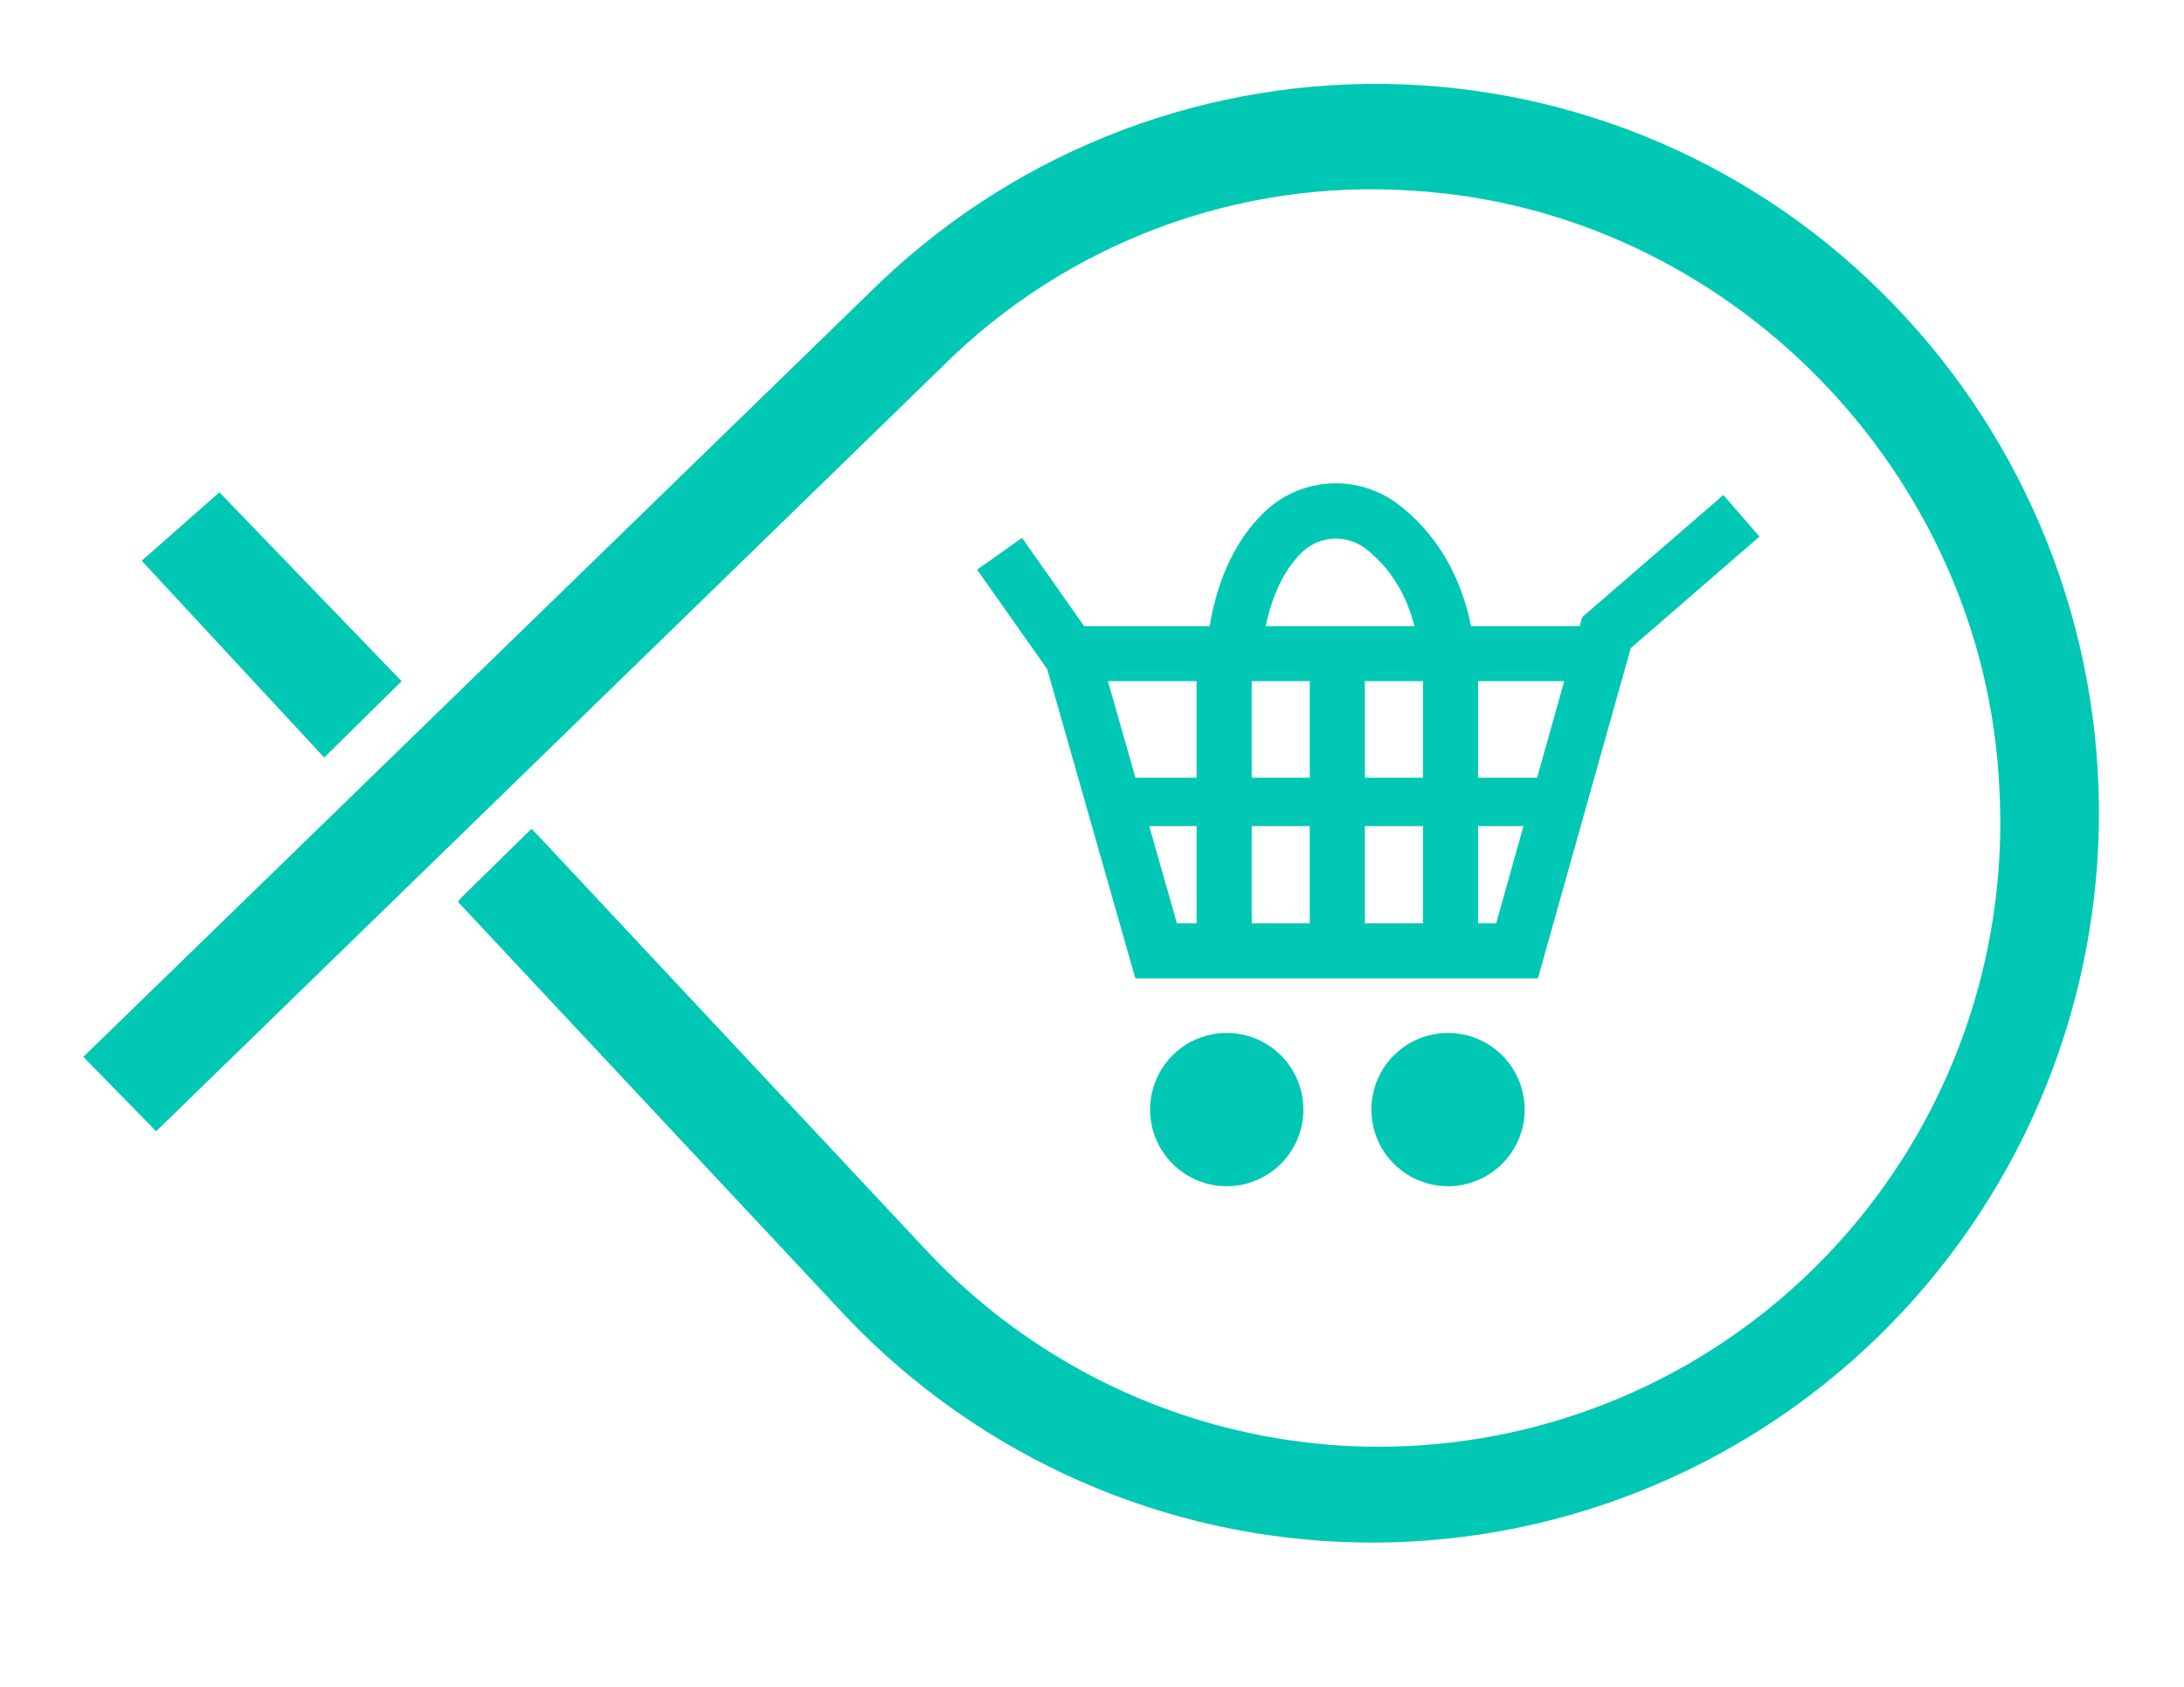
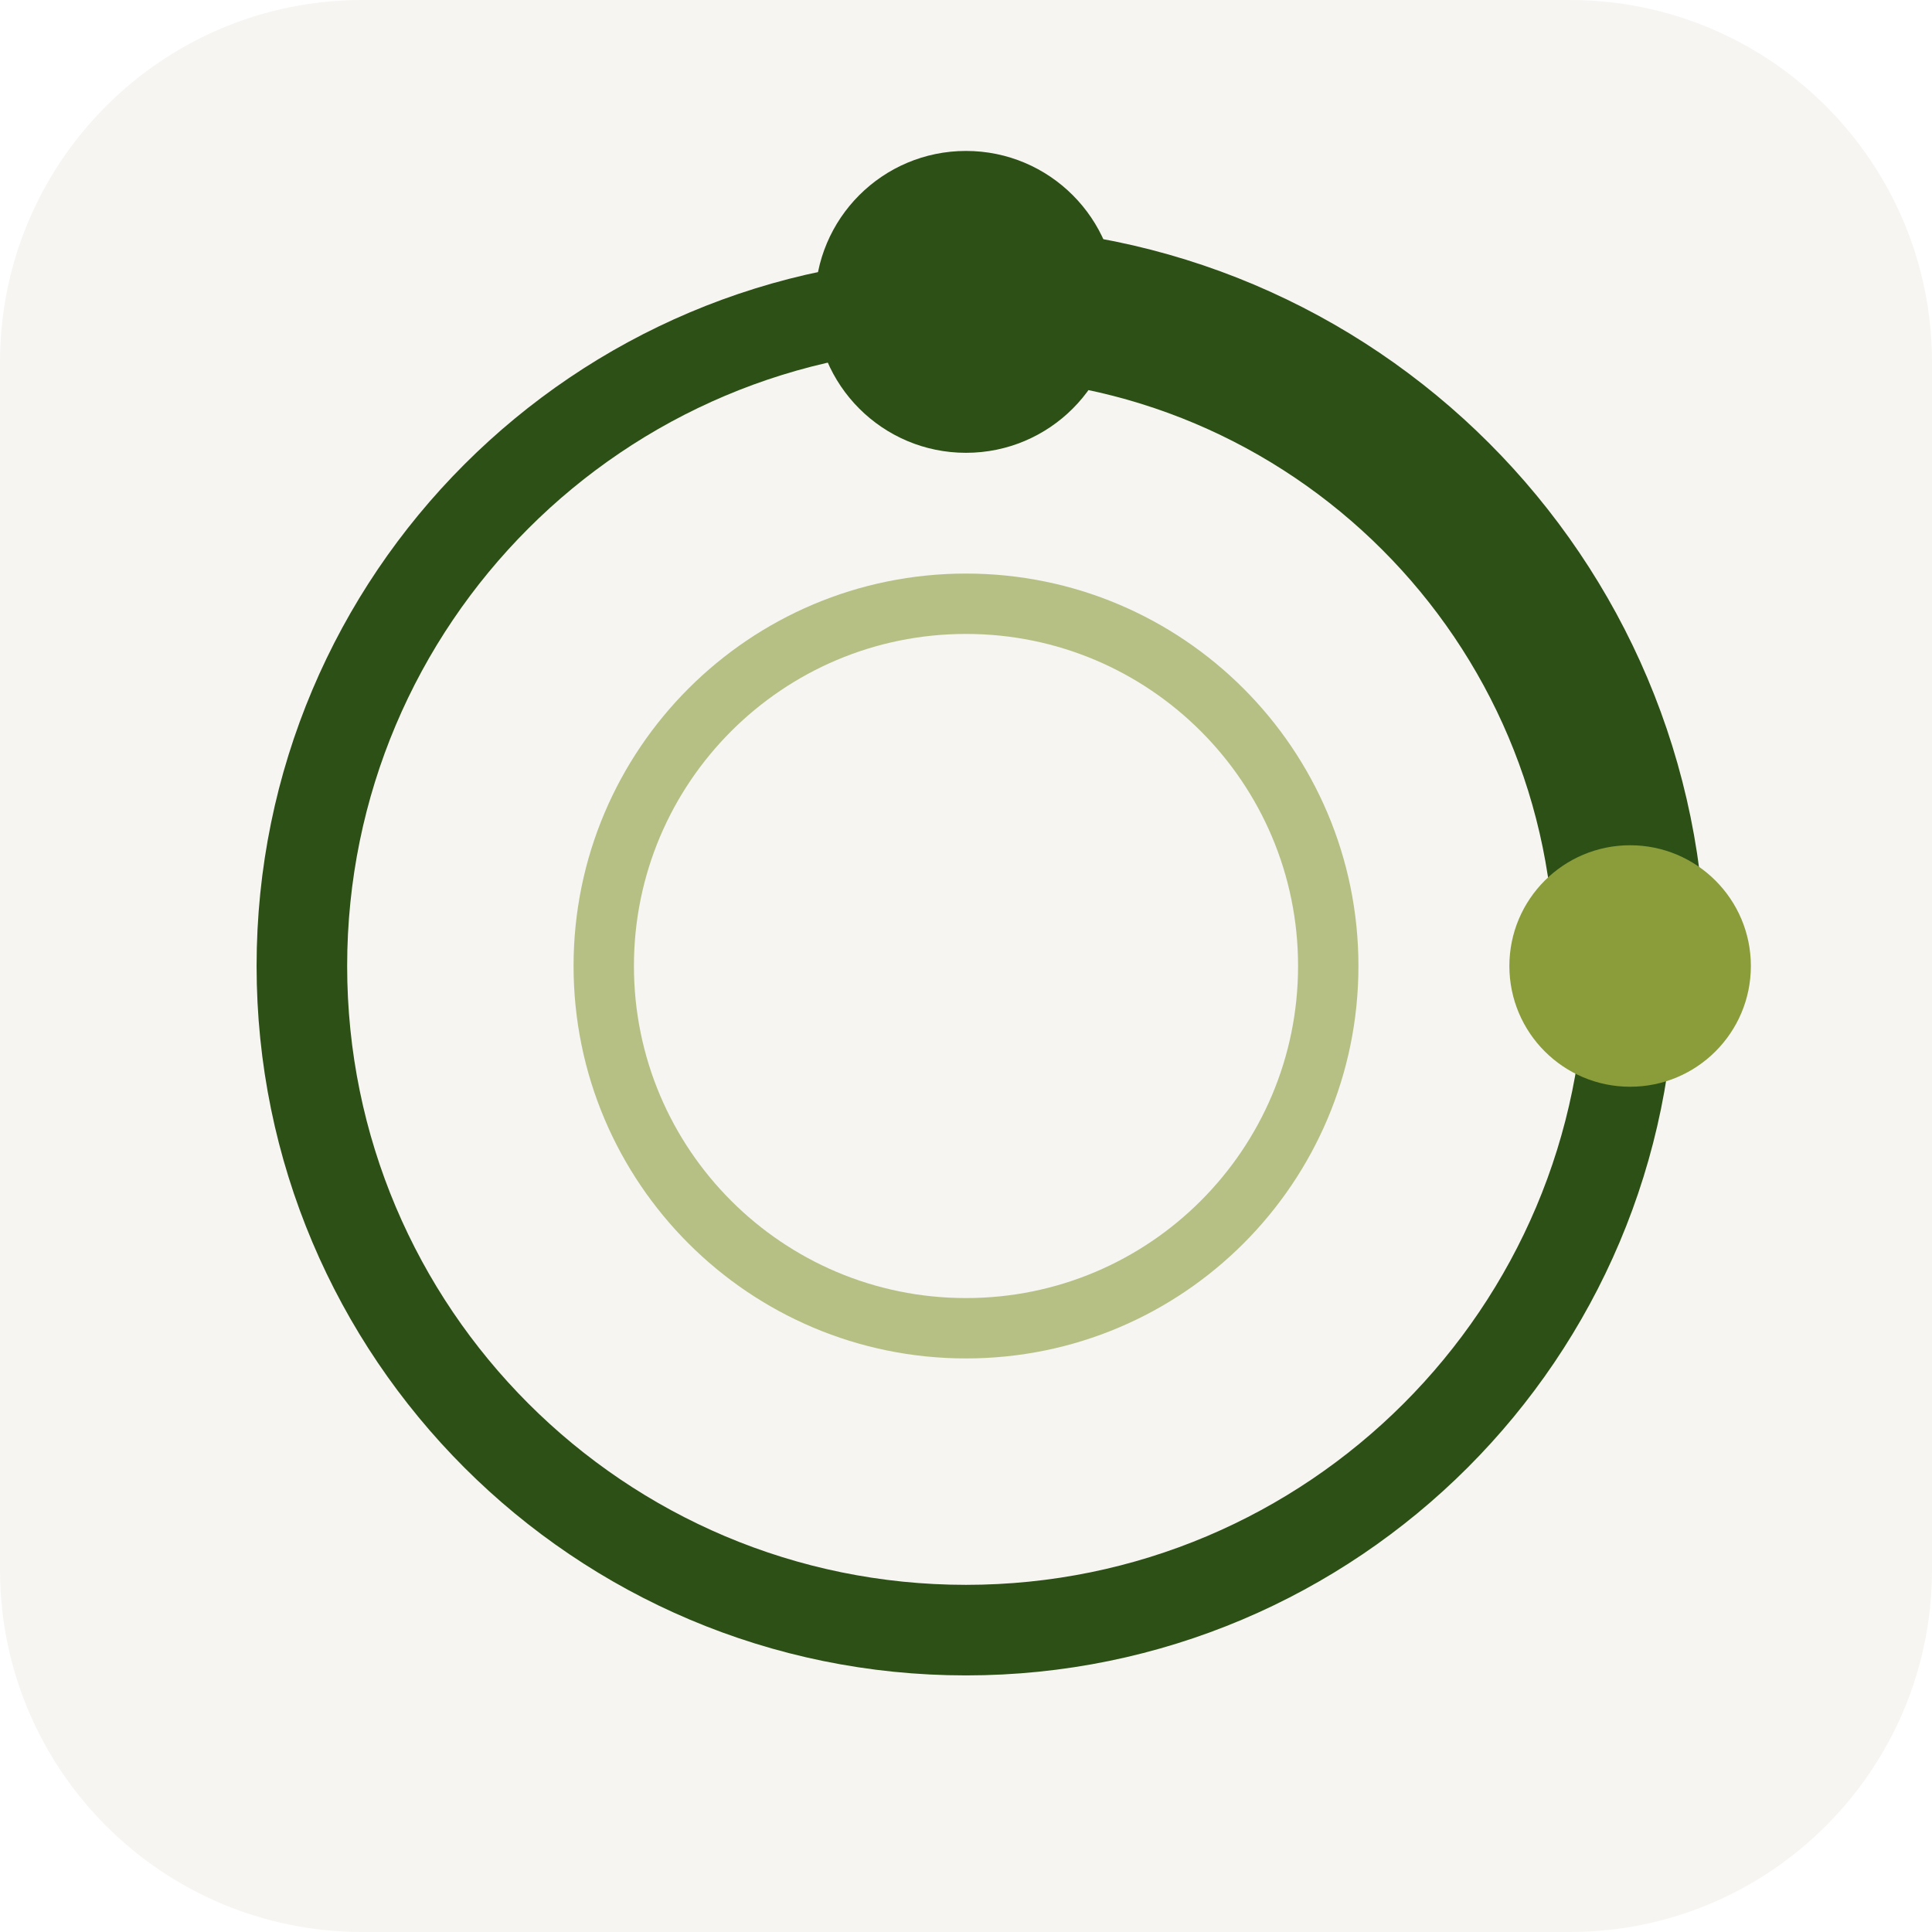
- <svg xmlns="http://www.w3.org/2000/svg" width="786" height="607" viewBox="1090 1143 786 607" fill="none">
-   <path d="M1531.46 1568.71C1526.24 1568.7 1521.14 1567.15 1516.8 1564.25C1512.46 1561.34 1509.08 1557.22 1507.09 1552.39C1505.09 1547.57 1504.57 1542.26 1505.6 1537.14C1506.62 1532.02 1509.13 1527.32 1512.83 1523.63C1516.52 1519.94 1521.22 1517.43 1526.35 1516.41C1531.47 1515.39 1536.77 1515.92 1541.6 1517.92C1546.42 1519.92 1550.54 1523.3 1553.44 1527.64C1556.34 1531.98 1557.89 1537.08 1557.89 1542.31C1557.88 1549.31 1555.09 1556.02 1550.14 1560.98C1545.18 1565.93 1538.47 1568.71 1531.46 1568.71ZM1531.46 1531.56C1529.34 1531.56 1527.26 1532.2 1525.5 1533.38C1523.74 1534.57 1522.36 1536.25 1521.55 1538.21C1520.74 1540.17 1520.53 1542.33 1520.95 1544.42C1521.37 1546.5 1522.39 1548.41 1523.9 1549.91C1525.4 1551.41 1527.32 1552.43 1529.4 1552.85C1531.48 1553.26 1533.64 1553.04 1535.6 1552.23C1537.57 1551.42 1539.24 1550.04 1540.42 1548.27C1541.6 1546.51 1542.23 1544.43 1542.23 1542.31C1542.23 1540.89 1541.95 1539.49 1541.41 1538.19C1540.87 1536.88 1540.08 1535.7 1539.08 1534.7C1538.08 1533.7 1536.89 1532.91 1535.58 1532.37C1534.28 1531.83 1532.88 1531.56 1531.46 1531.56Z" fill="#00C8B4" />
-   <path d="M1531.46 1569.9C1526.01 1569.89 1520.67 1568.27 1516.14 1565.24C1511.61 1562.2 1508.07 1557.89 1505.99 1552.85C1503.9 1547.81 1503.36 1542.26 1504.43 1536.91C1505.5 1531.56 1508.12 1526.64 1511.98 1522.79C1515.84 1518.93 1520.76 1516.31 1526.11 1515.24C1531.46 1514.18 1537.01 1514.73 1542.05 1516.82C1547.09 1518.91 1551.4 1522.44 1554.43 1526.98C1557.46 1531.52 1559.08 1536.85 1559.08 1542.31C1559.07 1549.63 1556.16 1556.65 1550.98 1561.82C1545.8 1566.99 1538.78 1569.9 1531.46 1569.9ZM1531.46 1517.1C1526.48 1517.1 1521.6 1518.58 1517.46 1521.35C1513.31 1524.12 1510.08 1528.05 1508.17 1532.66C1506.26 1537.27 1505.76 1542.34 1506.74 1547.23C1507.71 1552.12 1510.11 1556.61 1513.64 1560.13C1517.16 1563.66 1521.65 1566.06 1526.54 1567.03C1531.43 1568.01 1536.5 1567.51 1541.11 1565.6C1545.72 1563.69 1549.65 1560.46 1552.42 1556.31C1555.19 1552.17 1556.67 1547.29 1556.67 1542.31C1556.67 1535.62 1554.01 1529.21 1549.28 1524.49C1544.56 1519.76 1538.15 1517.1 1531.46 1517.1ZM1531.46 1554.24C1529.1 1554.24 1526.8 1553.53 1524.84 1552.22C1522.88 1550.91 1521.35 1549.04 1520.45 1546.86C1519.55 1544.68 1519.32 1542.28 1519.78 1539.96C1520.25 1537.65 1521.38 1535.53 1523.06 1533.86C1524.73 1532.19 1526.85 1531.06 1529.17 1530.6C1531.48 1530.14 1533.88 1530.38 1536.06 1531.28C1538.24 1532.19 1540.1 1533.72 1541.41 1535.68C1542.72 1537.64 1543.42 1539.95 1543.42 1542.31C1543.42 1543.88 1543.11 1545.43 1542.51 1546.88C1541.91 1548.33 1541.03 1549.65 1539.92 1550.76C1538.81 1551.86 1537.49 1552.74 1536.04 1553.34C1534.59 1553.94 1533.03 1554.25 1531.46 1554.24Z" fill="#00C8B4" />
-   <path d="M1611.01 1568.71C1605.79 1568.7 1600.69 1567.15 1596.35 1564.25C1592.01 1561.34 1588.63 1557.22 1586.64 1552.39C1584.64 1547.57 1584.12 1542.26 1585.14 1537.14C1586.16 1532.02 1588.68 1527.32 1592.37 1523.63C1596.07 1519.94 1600.77 1517.43 1605.89 1516.41C1611.01 1515.39 1616.32 1515.92 1621.14 1517.92C1625.97 1519.92 1630.09 1523.3 1632.99 1527.64C1635.89 1531.98 1637.43 1537.08 1637.43 1542.31C1637.42 1549.31 1634.63 1556.02 1629.68 1560.97C1624.73 1565.92 1618.01 1568.7 1611.01 1568.71ZM1611.01 1531.56C1608.89 1531.56 1606.81 1532.2 1605.05 1533.38C1603.28 1534.57 1601.91 1536.25 1601.1 1538.21C1600.29 1540.17 1600.08 1542.33 1600.5 1544.42C1600.92 1546.5 1601.94 1548.41 1603.44 1549.91C1604.95 1551.41 1606.86 1552.43 1608.95 1552.85C1611.03 1553.26 1613.19 1553.04 1615.15 1552.23C1617.11 1551.42 1618.79 1550.04 1619.97 1548.27C1621.15 1546.51 1621.78 1544.43 1621.78 1542.31C1621.77 1539.45 1620.64 1536.72 1618.62 1534.71C1616.6 1532.69 1613.86 1531.56 1611.01 1531.56Z" fill="#00C8B4" />
-   <path d="M1611.13 1569.9C1605.67 1569.9 1600.34 1568.28 1595.8 1565.25C1591.26 1562.22 1587.72 1557.91 1585.64 1552.87C1583.55 1547.82 1583 1542.28 1584.07 1536.92C1585.13 1531.57 1587.76 1526.66 1591.62 1522.8C1595.48 1518.94 1600.39 1516.31 1605.74 1515.25C1611.1 1514.18 1616.64 1514.73 1621.69 1516.82C1626.73 1518.9 1631.04 1522.44 1634.07 1526.98C1637.1 1531.52 1638.72 1536.85 1638.72 1542.31C1638.71 1549.62 1635.8 1556.63 1630.62 1561.8C1625.45 1566.98 1618.44 1569.89 1611.13 1569.9ZM1611.13 1517.1C1606.14 1517.1 1601.27 1518.58 1597.12 1521.35C1592.98 1524.12 1589.74 1528.05 1587.84 1532.66C1585.93 1537.27 1585.43 1542.34 1586.4 1547.23C1587.37 1552.12 1589.78 1556.61 1593.3 1560.13C1596.83 1563.66 1601.32 1566.06 1606.21 1567.03C1611.1 1568.01 1616.17 1567.51 1620.77 1565.6C1625.38 1563.69 1629.32 1560.46 1632.09 1556.31C1634.86 1552.17 1636.34 1547.29 1636.34 1542.31C1636.32 1535.63 1633.66 1529.22 1628.94 1524.5C1624.21 1519.77 1617.81 1517.11 1611.13 1517.1ZM1611.13 1554.24C1608.77 1554.24 1606.46 1553.54 1604.5 1552.23C1602.53 1550.92 1601 1549.06 1600.1 1546.88C1599.2 1544.69 1598.96 1542.29 1599.42 1539.98C1599.88 1537.66 1601.02 1535.54 1602.69 1533.87C1604.36 1532.2 1606.48 1531.06 1608.8 1530.6C1611.11 1530.14 1613.51 1530.38 1615.7 1531.28C1617.88 1532.18 1619.74 1533.71 1621.05 1535.68C1622.36 1537.64 1623.06 1539.95 1623.06 1542.31C1623.06 1545.47 1621.8 1548.5 1619.56 1550.74C1617.32 1552.98 1614.29 1554.24 1611.13 1554.24Z" fill="#00C8B4" />
-   <path d="M1642.59 1493.95H1499.52L1467.96 1383.31L1443.29 1348.33L1457.56 1338.27L1483.94 1375.68L1512.67 1476.5H1629.36L1660.45 1365.84L1710.1 1322.76L1721.52 1335.93L1675.82 1375.61L1642.59 1493.95Z" fill="#00C8B4" />
-   <path d="M1643.49 1495.09H1498.62L1498.35 1494.22L1466.87 1383.78L1441.64 1347.99L1457.83 1336.57L1485.08 1375.32L1513.57 1475.26H1628.46L1659.41 1365.13L1659.65 1364.89L1710.22 1321.13L1723.22 1336.1L1676.89 1376.26L1643.49 1495.09ZM1500.42 1492.66H1641.69L1674.77 1374.83L1675.04 1374.59L1719.84 1335.69L1710.12 1324.31L1661.5 1366.39L1630.26 1477.57H1511.77L1511.53 1476.72L1482.84 1376.07L1457.27 1339.82L1444.97 1348.5L1469.11 1382.88L1500.42 1492.66Z" fill="#00C8B4" />
-   <path d="M1664.22 1386.89H1478.37C1477.19 1386.95 1476 1386.78 1474.89 1386.37C1473.78 1385.96 1472.76 1385.32 1471.9 1384.51C1471.05 1383.69 1470.36 1382.71 1469.89 1381.62C1469.42 1380.53 1469.18 1379.36 1469.18 1378.18C1469.18 1376.99 1469.42 1375.82 1469.89 1374.73C1470.36 1373.64 1471.05 1372.66 1471.9 1371.84C1472.76 1371.03 1473.78 1370.4 1474.89 1369.99C1476 1369.58 1477.19 1369.4 1478.37 1369.46H1664.22C1665.41 1369.4 1666.59 1369.58 1667.7 1369.99C1668.81 1370.4 1669.83 1371.03 1670.69 1371.84C1671.55 1372.66 1672.24 1373.64 1672.7 1374.73C1673.17 1375.82 1673.41 1376.99 1673.41 1378.18C1673.41 1379.36 1673.17 1380.53 1672.7 1381.62C1672.24 1382.71 1671.55 1383.69 1670.69 1384.51C1669.83 1385.32 1668.81 1385.96 1667.7 1386.37C1666.59 1386.78 1665.41 1386.95 1664.22 1386.89Z" fill="#00C8B4" />
-   <path d="M1664.22 1388.13H1478.37C1477.03 1388.2 1475.69 1387.99 1474.43 1387.52C1473.17 1387.05 1472.02 1386.33 1471.04 1385.41C1470.07 1384.48 1469.29 1383.37 1468.76 1382.13C1468.23 1380.9 1467.96 1379.57 1467.96 1378.22C1467.96 1376.88 1468.23 1375.55 1468.76 1374.31C1469.29 1373.08 1470.07 1371.96 1471.04 1371.04C1472.02 1370.11 1473.17 1369.39 1474.43 1368.93C1475.69 1368.46 1477.03 1368.25 1478.37 1368.32H1664.22C1665.57 1368.25 1666.91 1368.46 1668.17 1368.93C1669.43 1369.39 1670.58 1370.11 1671.55 1371.04C1672.53 1371.96 1673.3 1373.08 1673.83 1374.31C1674.36 1375.55 1674.63 1376.88 1674.63 1378.22C1674.63 1379.57 1674.36 1380.9 1673.83 1382.13C1673.3 1383.37 1672.53 1384.48 1671.55 1385.41C1670.58 1386.33 1669.43 1387.05 1668.17 1387.52C1666.91 1387.99 1665.57 1388.2 1664.22 1388.13ZM1478.37 1370.67C1476.37 1370.67 1474.45 1371.47 1473.04 1372.88C1471.63 1374.3 1470.83 1376.21 1470.83 1378.21C1470.83 1380.21 1471.63 1382.13 1473.04 1383.54C1474.45 1384.95 1476.37 1385.75 1478.37 1385.75H1664.22C1666.22 1385.75 1668.14 1384.95 1669.55 1383.54C1670.97 1382.13 1671.76 1380.21 1671.76 1378.21C1671.76 1376.21 1670.97 1374.3 1669.55 1372.88C1668.14 1371.47 1666.22 1370.67 1664.22 1370.67H1478.37Z" fill="#00C8B4" />
-   <path d="M1571.28 1490.84C1568.97 1490.84 1566.76 1489.93 1565.13 1488.29C1563.5 1486.66 1562.58 1484.45 1562.58 1482.14V1381.06C1562.52 1379.87 1562.7 1378.69 1563.1 1377.58C1563.51 1376.47 1564.15 1375.45 1564.96 1374.59C1565.78 1373.73 1566.76 1373.05 1567.85 1372.58C1568.94 1372.11 1570.11 1371.87 1571.29 1371.87C1572.48 1371.87 1573.65 1372.11 1574.74 1372.58C1575.83 1373.05 1576.81 1373.73 1577.63 1374.59C1578.44 1375.45 1579.07 1376.47 1579.48 1377.58C1579.89 1378.69 1580.07 1379.87 1580.01 1381.06V1482.14C1580.01 1483.28 1579.78 1484.42 1579.34 1485.48C1578.91 1486.53 1578.26 1487.49 1577.45 1488.3C1576.64 1489.11 1575.68 1489.75 1574.62 1490.19C1573.56 1490.62 1572.43 1490.85 1571.28 1490.84Z" fill="#00C8B4" />
-   <path d="M1571.29 1492.03C1568.66 1492.03 1566.15 1490.98 1564.29 1489.13C1562.43 1487.28 1561.38 1484.76 1561.37 1482.14V1381.06C1561.37 1378.43 1562.41 1375.9 1564.27 1374.04C1566.13 1372.18 1568.66 1371.14 1571.29 1371.14C1573.92 1371.14 1576.44 1372.18 1578.3 1374.04C1580.16 1375.9 1581.2 1378.43 1581.2 1381.06V1482.14C1581.2 1484.77 1580.15 1487.28 1578.29 1489.14C1576.43 1490.99 1573.91 1492.03 1571.29 1492.03ZM1571.29 1373.52C1570.3 1373.52 1569.32 1373.72 1568.41 1374.1C1567.49 1374.47 1566.66 1375.03 1565.97 1375.73C1565.27 1376.43 1564.71 1377.26 1564.34 1378.18C1563.96 1379.09 1563.77 1380.07 1563.77 1381.06V1482.14C1563.88 1484.06 1564.72 1485.87 1566.12 1487.19C1567.52 1488.51 1569.37 1489.25 1571.3 1489.25C1573.22 1489.25 1575.07 1488.51 1576.47 1487.19C1577.87 1485.87 1578.71 1484.06 1578.82 1482.14V1381.06C1578.82 1379.06 1578.02 1377.15 1576.61 1375.74C1575.19 1374.34 1573.28 1373.55 1571.29 1373.55V1373.52Z" fill="#00C8B4" />
-   <path d="M1530.57 1490.84C1529.42 1490.84 1528.29 1490.62 1527.23 1490.19C1526.17 1489.75 1525.21 1489.11 1524.4 1488.3C1523.59 1487.49 1522.94 1486.53 1522.5 1485.47C1522.07 1484.42 1521.84 1483.28 1521.84 1482.14V1381.06C1521.84 1378.74 1522.76 1376.52 1524.4 1374.88C1526.03 1373.25 1528.25 1372.33 1530.57 1372.33C1532.88 1372.33 1535.1 1373.25 1536.74 1374.88C1538.38 1376.52 1539.29 1378.74 1539.29 1381.06V1482.14C1539.29 1483.28 1539.07 1484.42 1538.63 1485.47C1538.19 1486.53 1537.55 1487.49 1536.74 1488.3C1535.93 1489.11 1534.96 1489.75 1533.91 1490.19C1532.85 1490.62 1531.71 1490.84 1530.57 1490.84Z" fill="#00C8B4" />
-   <path d="M1530.56 1492.03C1527.94 1492.03 1525.42 1490.99 1523.56 1489.14C1521.7 1487.28 1520.65 1484.77 1520.64 1482.14V1381.06C1520.64 1378.43 1521.69 1375.9 1523.55 1374.04C1525.41 1372.18 1527.93 1371.14 1530.56 1371.14C1533.19 1371.14 1535.72 1372.18 1537.58 1374.04C1539.44 1375.9 1540.48 1378.43 1540.48 1381.06V1482.14C1540.47 1484.76 1539.42 1487.28 1537.56 1489.13C1535.7 1490.98 1533.19 1492.03 1530.56 1492.03ZM1530.56 1373.52C1528.56 1373.52 1526.65 1374.32 1525.23 1375.73C1523.82 1377.14 1523.03 1379.06 1523.03 1381.06V1482.14C1523.14 1484.06 1523.98 1485.87 1525.38 1487.19C1526.77 1488.51 1528.63 1489.25 1530.55 1489.25C1532.48 1489.25 1534.33 1488.51 1535.73 1487.19C1537.13 1485.87 1537.97 1484.06 1538.08 1482.14V1381.06C1538.08 1379.06 1537.28 1377.15 1535.87 1375.75C1534.47 1374.34 1532.56 1373.55 1530.56 1373.55V1373.52Z" fill="#00C8B4" />
-   <path d="M1612.03 1490.84C1610.88 1490.84 1609.75 1490.62 1608.69 1490.19C1607.63 1489.75 1606.67 1489.11 1605.86 1488.3C1605.05 1487.49 1604.4 1486.53 1603.97 1485.47C1603.53 1484.42 1603.3 1483.28 1603.3 1482.14V1381.06C1603.3 1378.74 1604.22 1376.52 1605.86 1374.88C1607.49 1373.25 1609.71 1372.33 1612.03 1372.33C1614.34 1372.33 1616.56 1373.25 1618.2 1374.88C1619.84 1376.52 1620.76 1378.74 1620.76 1381.06V1482.14C1620.76 1483.28 1620.53 1484.42 1620.09 1485.47C1619.65 1486.53 1619.01 1487.49 1618.2 1488.3C1617.39 1489.11 1616.42 1489.75 1615.37 1490.19C1614.31 1490.62 1613.17 1490.84 1612.03 1490.84Z" fill="#00C8B4" />
-   <path d="M1612.03 1492.03C1609.4 1492.03 1606.88 1490.99 1605.02 1489.14C1603.16 1487.28 1602.12 1484.77 1602.11 1482.14V1381.06C1602.11 1378.43 1603.15 1375.9 1605.01 1374.04C1606.87 1372.18 1609.4 1371.14 1612.03 1371.14C1614.66 1371.14 1617.18 1372.18 1619.04 1374.04C1620.9 1375.9 1621.95 1378.43 1621.95 1381.06V1482.14C1621.94 1484.77 1620.89 1487.28 1619.03 1489.14C1617.17 1490.99 1614.65 1492.03 1612.03 1492.03ZM1612.03 1373.52C1610.03 1373.52 1608.11 1374.32 1606.7 1375.73C1605.29 1377.14 1604.49 1379.06 1604.49 1381.06V1482.14C1604.49 1484.14 1605.29 1486.06 1606.7 1487.47C1608.11 1488.88 1610.03 1489.68 1612.03 1489.68C1614.03 1489.68 1615.94 1488.88 1617.36 1487.47C1618.77 1486.06 1619.56 1484.14 1619.56 1482.14V1381.06C1619.56 1379.06 1618.76 1377.15 1617.35 1375.74C1615.94 1374.34 1614.02 1373.55 1612.03 1373.55V1373.52Z" fill="#00C8B4" />
-   <path d="M1648.9 1440.3H1492.73C1491.55 1440.36 1490.37 1440.18 1489.26 1439.77C1488.14 1439.36 1487.13 1438.73 1486.27 1437.92C1485.41 1437.1 1484.72 1436.12 1484.26 1435.03C1483.79 1433.94 1483.55 1432.77 1483.55 1431.58C1483.55 1430.4 1483.79 1429.23 1484.26 1428.14C1484.72 1427.05 1485.41 1426.07 1486.27 1425.25C1487.13 1424.44 1488.14 1423.81 1489.26 1423.4C1490.37 1422.99 1491.55 1422.81 1492.73 1422.87H1648.9C1651.14 1422.99 1653.24 1423.96 1654.78 1425.58C1656.31 1427.2 1657.17 1429.35 1657.17 1431.58C1657.17 1433.82 1656.31 1435.97 1654.78 1437.59C1653.24 1439.21 1651.14 1440.18 1648.9 1440.3Z" fill="#00C8B4" />
-   <path d="M1610.4 1383.8C1608.3 1383.8 1606.27 1383.04 1604.68 1381.66C1603.1 1380.28 1602.06 1378.37 1601.77 1376.29C1599.53 1360.39 1593.02 1348.09 1582.32 1339.83C1578.9 1337.08 1574.63 1335.62 1570.25 1335.7C1565.87 1335.77 1561.65 1337.38 1558.33 1340.24C1544.57 1352.74 1543.08 1375.39 1543.08 1375.61C1542.96 1377.92 1541.92 1380.09 1540.2 1381.64C1538.47 1383.18 1536.21 1383.98 1533.89 1383.85C1531.58 1383.73 1529.42 1382.69 1527.87 1380.96C1526.33 1379.24 1525.53 1376.97 1525.65 1374.66C1525.65 1373.45 1527.48 1344.71 1546.61 1327.33C1552.95 1321.64 1561.11 1318.4 1569.62 1318.17C1578.14 1317.94 1586.45 1320.75 1593.09 1326.09C1602.81 1333.8 1615.36 1348.34 1618.96 1373.91C1619.28 1376.2 1618.67 1378.53 1617.28 1380.37C1615.88 1382.22 1613.81 1383.44 1611.52 1383.76C1611.15 1383.8 1610.77 1383.82 1610.4 1383.8Z" fill="#00C8B4" />
-   <path d="M1610.4 1384.99C1608.03 1384.96 1605.75 1384.08 1603.97 1382.51C1602.19 1380.95 1601.02 1378.81 1600.68 1376.46C1598.49 1360.88 1592.12 1348.85 1581.79 1340.7C1578.59 1338.14 1574.59 1336.77 1570.49 1336.83C1566.39 1336.9 1562.44 1338.4 1559.32 1341.07C1546.12 1353.05 1544.52 1374.71 1544.45 1375.64C1544.3 1378.16 1543.2 1380.53 1541.37 1382.26C1539.53 1384 1537.1 1384.97 1534.58 1384.97H1534.02C1531.4 1384.82 1528.94 1383.64 1527.19 1381.69C1525.43 1379.73 1524.52 1377.16 1524.66 1374.54C1524.85 1371.43 1526.97 1343.69 1546 1326.38C1552.56 1320.52 1560.99 1317.17 1569.79 1316.94C1578.59 1316.71 1587.18 1319.6 1594.04 1325.12C1604.01 1332.95 1616.67 1347.75 1620.32 1373.74C1620.68 1376.34 1619.99 1378.98 1618.41 1381.08C1616.83 1383.18 1614.48 1384.57 1611.88 1384.95C1611.39 1384.99 1610.89 1385.01 1610.4 1384.99ZM1570.48 1334.45C1575.07 1334.46 1579.53 1336 1583.15 1338.83C1594.01 1347.36 1600.68 1359.91 1602.94 1376.12C1603.24 1378.09 1604.3 1379.86 1605.89 1381.06C1607.48 1382.26 1609.47 1382.79 1611.45 1382.54C1613.42 1382.26 1615.21 1381.2 1616.41 1379.61C1617.61 1378.01 1618.13 1376.01 1617.86 1374.03C1614.31 1348.87 1602.09 1334.55 1592.46 1326.99C1586.05 1321.82 1578.01 1319.09 1569.77 1319.31C1561.53 1319.52 1553.64 1322.66 1547.51 1328.16C1528.84 1345.17 1527.02 1373.47 1526.94 1374.69C1526.85 1376.67 1527.54 1378.62 1528.87 1380.09C1530.2 1381.57 1532.06 1382.47 1534.04 1382.59C1535.04 1382.68 1536.04 1382.56 1536.99 1382.25C1537.94 1381.94 1538.81 1381.43 1539.56 1380.76C1540.3 1380.1 1540.9 1379.29 1541.32 1378.38C1541.74 1377.47 1541.97 1376.49 1541.99 1375.49C1541.99 1374.52 1543.74 1351.93 1557.65 1339.29C1561.18 1336.14 1565.75 1334.42 1570.48 1334.45Z" fill="#00C8B4" />
-   <path d="M1771.3 1252.39C1747.49 1227.69 1719.04 1207.98 1687.59 1194.38C1656.14 1180.79 1622.32 1173.59 1588.08 1173.2C1553.84 1172.8 1519.87 1179.23 1488.12 1192.09C1456.37 1204.96 1427.47 1224.02 1403.1 1248.16L1120 1523.33L1146.19 1550.12L1429.1 1274.95C1451.23 1252.92 1477.78 1235.87 1506.99 1224.95C1536.2 1214.03 1567.39 1209.49 1598.49 1211.63C1711.52 1218.47 1804.22 1312.73 1809.53 1426.41C1812.14 1472.54 1800.51 1518.35 1776.23 1557.6C1751.95 1596.84 1716.19 1627.61 1673.84 1645.71C1631.49 1663.8 1584.61 1668.34 1539.6 1658.7C1494.59 1649.06 1453.63 1625.71 1422.33 1591.85L1283.3 1443.32L1281.28 1441.26L1256.24 1465.8L1254.77 1467.5L1394.91 1617.26C1418.75 1642.22 1447.26 1662.21 1478.82 1676.08C1510.37 1689.95 1544.35 1697.43 1578.79 1698.09C1613.23 1698.75 1647.47 1692.57 1679.52 1679.91C1711.58 1667.26 1740.84 1648.37 1765.6 1624.34C1790.37 1600.3 1810.17 1571.6 1823.86 1539.86C1837.54 1508.13 1844.85 1474 1845.37 1439.42C1845.88 1404.85 1839.59 1370.51 1826.84 1338.38C1814.1 1306.25 1795.17 1276.97 1771.12 1252.2L1771.3 1252.39Z" fill="#00C8B4" />
-   <path d="M1228.81 1388.72L1205.06 1413.71L1144.82 1344.42L1168.57 1322.08L1228.81 1388.72Z" fill="#00C8B4" />
-   <path d="M1206.67 1415.61L1141 1344.8L1168.96 1320.17L1234.54 1388.14L1206.67 1415.61ZM1147.28 1345.12L1206.72 1409.33L1228.12 1388.23L1168.6 1326.45L1147.28 1345.12Z" fill="#00C8B4" />
+ <svg xmlns="http://www.w3.org/2000/svg" viewBox="0 0 32 32" fill="none">
+   <rect width="32" height="32" rx="6" fill="#F7F5F2" />
+   <circle cx="16" cy="16" r="11" stroke="#2D5016" stroke-width="1.5" />
+   <circle cx="16" cy="16" r="6" stroke="#8B9D3B" stroke-width="1" opacity="0.6" />
+   <path d="M16 5 A11 11 0 0 1 27 16" stroke="#2D5016" stroke-width="2.5" stroke-linecap="round" />
+   <circle cx="16" cy="5" r="2.5" fill="#2D5016" />
+   <circle cx="27" cy="16" r="2" fill="#8B9D3B" />
</svg>
